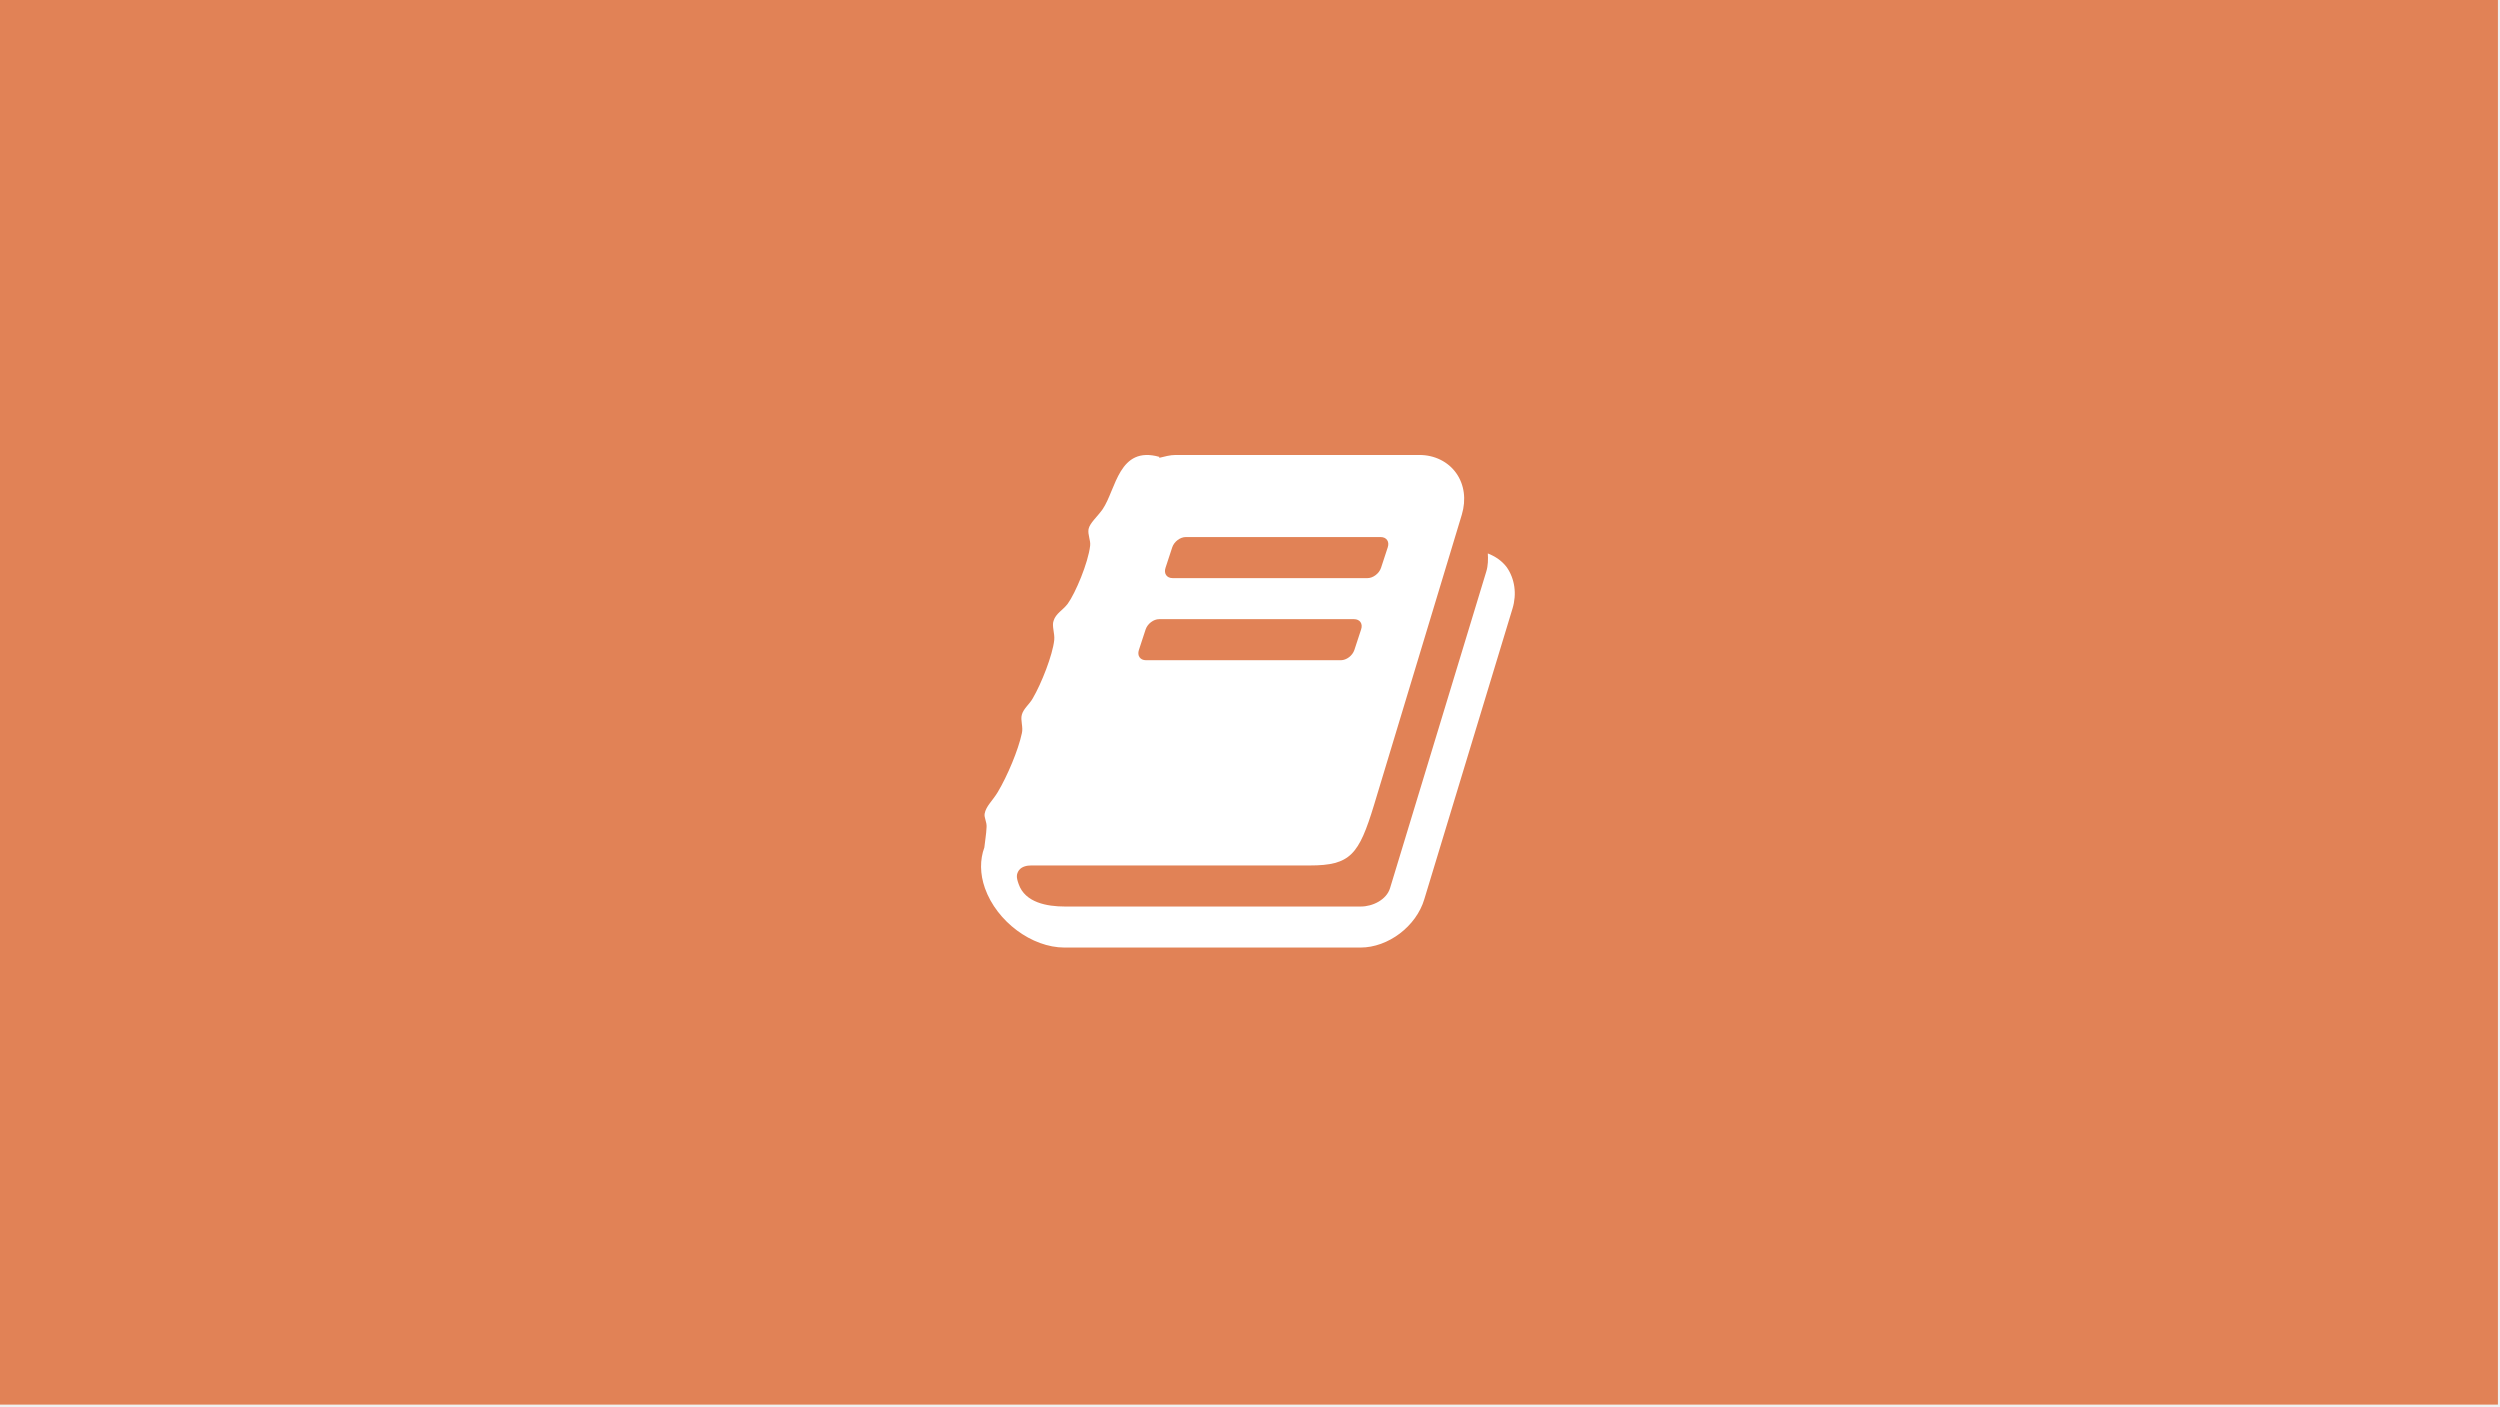
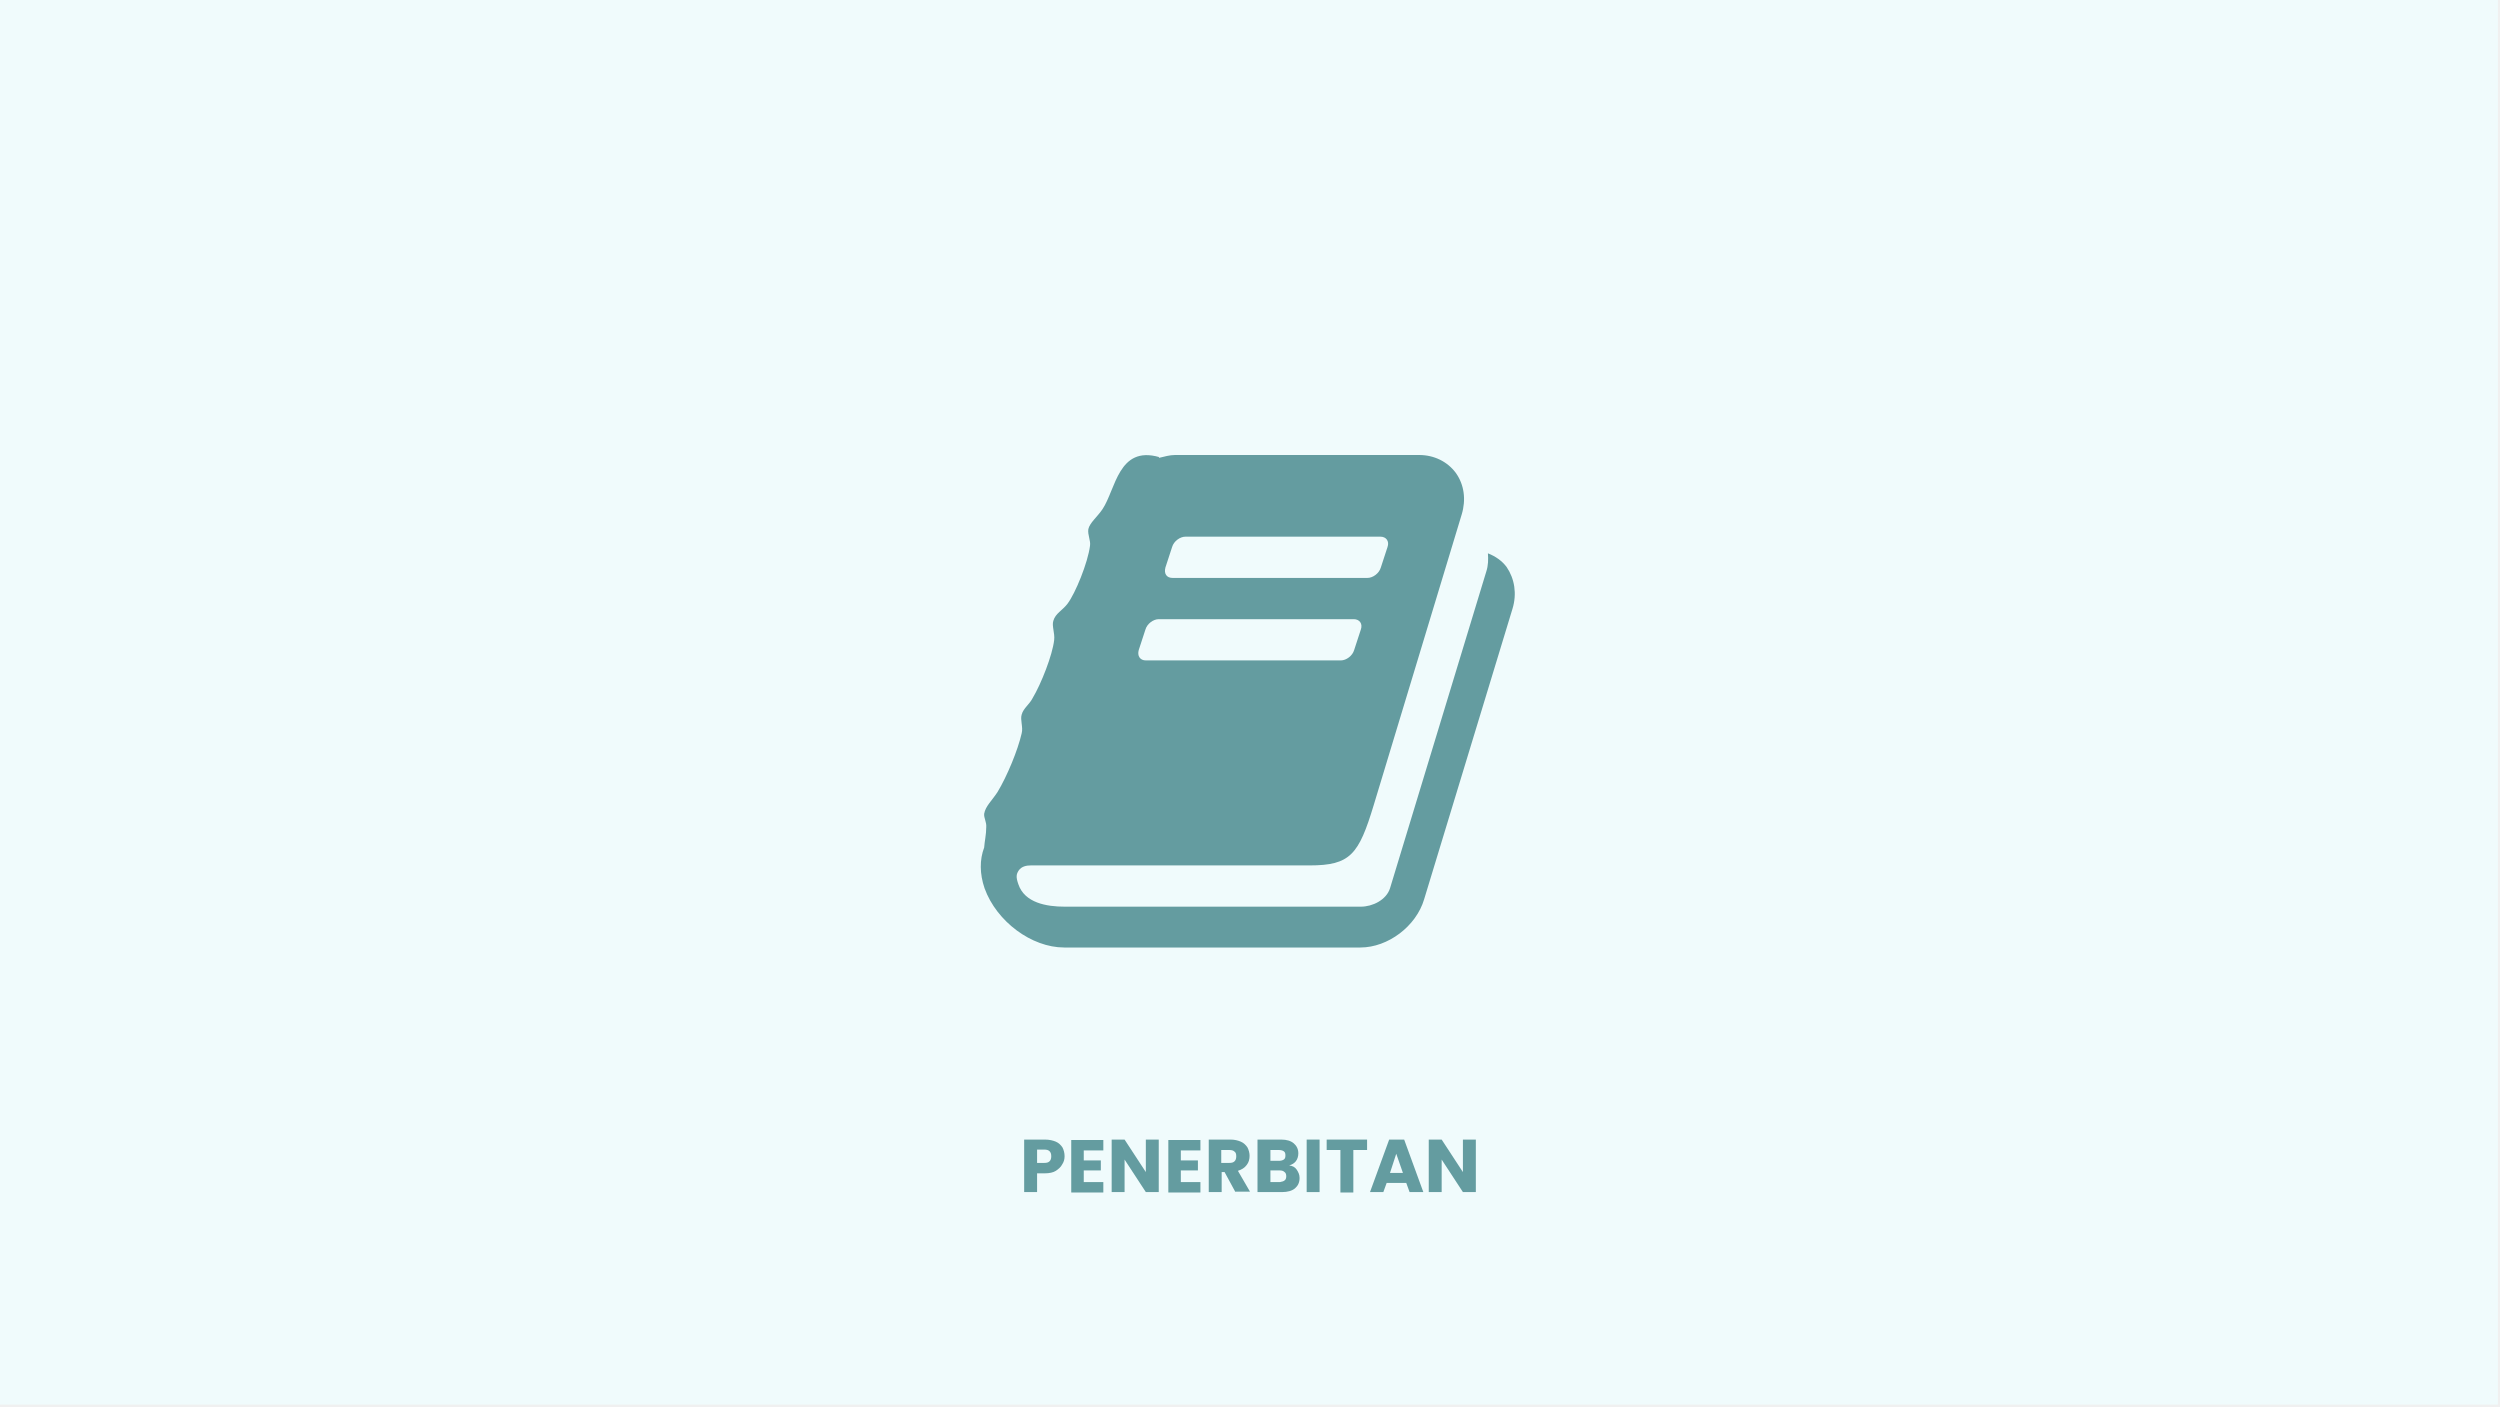
- <svg xmlns="http://www.w3.org/2000/svg" version="1.1" id="Layer_1" x="0px" y="0px" width="600px" height="337.605px" viewBox="0 0 600 337.605" enable-background="new 0 0 600 337.605" xml:space="preserve">
-   <rect id="rect2" x="-0.501" y="-0.5" fill="#E18256" width="600.002" height="337.605" />
+ <svg xmlns="http://www.w3.org/2000/svg" version="1.1" id="Layer_1" x="0px" y="0px" viewBox="0 0 600 337.6" style="enable-background:new 0 0 600 337.6;" xml:space="preserve">
+   <style type="text/css">
+ 	.st0{fill:#F0FBFC;}
+ 	.st1{fill:#649CA0;}
+ </style>
+   <rect id="rect2" x="-0.5" y="-0.5" class="st0" width="600" height="337.6" />
  <g id="g6">
-     <path id="path4" fill="#FFFFFF" d="M363.001,146.058l-21.16,69.731c-1.931,6.547-8.696,11.623-15.317,11.623h-71.05   c-7.843,0-16.236-6.23-19.086-14.238c-1.223-3.461-1.223-6.852-0.146-9.771c0.146-1.545,0.459-3.08,0.538-4.926   c0.067-1.236-0.617-2.232-0.471-3.16c0.314-1.846,1.93-3.152,3.165-5.234c2.3-3.848,4.926-10.082,5.767-14.082   c0.382-1.465-0.381-3.158,0-4.467c0.382-1.457,1.852-2.541,2.614-3.92c2.088-3.546,4.78-10.396,5.162-14.009   c0.157-1.616-0.617-3.388-0.157-4.617c0.538-1.773,2.232-2.542,3.388-4.079c1.851-2.542,4.926-9.852,5.386-13.936   c0.157-1.308-0.617-2.614-0.381-4c0.303-1.465,2.155-3.002,3.389-4.774c3.231-4.77,3.848-15.317,13.622-12.545l-0.078,0.23   c1.312-0.304,2.614-0.69,3.927-0.69h58.572c3.611,0,6.844,1.616,8.774,4.309c1.996,2.771,2.456,6.391,1.38,10.009l-21.084,69.73   c-3.623,11.855-5.621,14.469-15.396,14.469h-66.886c-1,0-2.233,0.232-2.929,1.156c-0.606,0.92-0.684,1.615-0.067,3.311   c1.537,4.461,6.844,5.387,11.074,5.387h71.05c2.839,0,6.147-1.617,7.003-4.389l23.091-75.964c0.461-1.464,0.461-3.001,0.382-4.387   c1.772,0.689,3.389,1.768,4.545,3.311C363.539,138.899,364.078,142.517,363.001,146.058z M275.031,158.451h46.79   c1.314,0,2.772-1.077,3.231-2.463l1.615-4.926c0.472-1.385-0.303-2.463-1.692-2.463h-46.791c-1.312,0-2.771,1.078-3.232,2.463   l-1.615,4.926C272.877,157.373,273.641,158.451,275.031,158.451z M281.416,138.746h46.801c1.302,0,2.761-1.077,3.23-2.463   l1.615-4.926c0.462-1.385-0.313-2.462-1.692-2.462h-46.803c-1.302,0-2.771,1.078-3.231,2.462l-1.616,4.926   C279.261,137.669,280.036,138.746,281.416,138.746z" />
+     <path id="path4" class="st1" d="M363,146.1l-21.2,69.7c-1.9,6.5-8.7,11.6-15.3,11.6h-71.1c-7.8,0-16.2-6.2-19.1-14.2   c-1.2-3.5-1.2-6.9-0.1-9.8c0.1-1.5,0.5-3.1,0.5-4.9c0.1-1.2-0.6-2.2-0.5-3.2c0.3-1.8,1.9-3.2,3.2-5.2c2.3-3.8,4.9-10.1,5.8-14.1   c0.4-1.5-0.4-3.2,0-4.5c0.4-1.5,1.9-2.5,2.6-3.9c2.1-3.5,4.8-10.4,5.2-14c0.2-1.6-0.6-3.4-0.2-4.6c0.5-1.8,2.2-2.5,3.4-4.1   c1.9-2.5,4.9-9.9,5.4-13.9c0.2-1.3-0.6-2.6-0.4-4c0.3-1.5,2.2-3,3.4-4.8c3.2-4.8,3.8-15.3,13.6-12.5l-0.1,0.2   c1.3-0.3,2.6-0.7,3.9-0.7h58.6c3.6,0,6.8,1.6,8.8,4.3c2,2.8,2.5,6.4,1.4,10l-21.1,69.7c-3.6,11.9-5.6,14.5-15.4,14.5h-66.9   c-1,0-2.2,0.2-2.9,1.2c-0.6,0.9-0.7,1.6-0.1,3.3c1.5,4.5,6.8,5.4,11.1,5.4h71.1c2.8,0,6.1-1.6,7-4.4l23.1-76c0.5-1.5,0.5-3,0.4-4.4   c1.8,0.7,3.4,1.8,4.5,3.3C363.5,138.9,364.1,142.5,363,146.1z M275,158.5h46.8c1.3,0,2.8-1.1,3.2-2.5l1.6-4.9   c0.5-1.4-0.3-2.5-1.7-2.5h-46.8c-1.3,0-2.8,1.1-3.2,2.5l-1.6,4.9C272.9,157.4,273.6,158.5,275,158.5z M281.4,138.7h46.8   c1.3,0,2.8-1.1,3.2-2.5l1.6-4.9c0.5-1.4-0.3-2.5-1.7-2.5h-46.8c-1.3,0-2.8,1.1-3.2,2.5l-1.6,4.9C279.3,137.7,280,138.7,281.4,138.7   z" />
+   </g>
+   <g>
+     <path class="st1" d="M254.9,279.5c-0.3,0.6-0.9,1.1-1.5,1.5s-1.6,0.6-2.6,0.6h-1.9v4.5h-3.1v-12.6h5c1,0,1.9,0.2,2.6,0.5   c0.7,0.3,1.2,0.8,1.6,1.4c0.3,0.6,0.5,1.3,0.5,2.1C255.5,278.3,255.3,278.9,254.9,279.5z M251.9,278.7c0.3-0.3,0.4-0.7,0.4-1.2   s-0.1-0.9-0.4-1.2c-0.3-0.3-0.7-0.4-1.3-0.4h-1.7v3.2h1.7C251.2,279.1,251.6,279,251.9,278.7z" />
+     <path class="st1" d="M260.1,275.9v2.6h4.1v2.4h-4.1v2.8h4.7v2.5h-7.7v-12.6h7.7v2.5H260.1z" />
+     <path class="st1" d="M278.1,286.1H275l-5.1-7.8v7.8h-3.1v-12.6h3.1l5.1,7.8v-7.8h3.1V286.1z" />
+     <path class="st1" d="M283.4,275.9v2.6h4.1v2.4h-4.1v2.8h4.7v2.5h-7.7v-12.6h7.7v2.5H283.4z" />
+     <path class="st1" d="M296.5,286.1l-2.6-4.8h-0.7v4.8h-3.1v-12.6h5.2c1,0,1.8,0.2,2.5,0.5c0.7,0.3,1.2,0.8,1.6,1.4   c0.3,0.6,0.5,1.3,0.5,2c0,0.8-0.2,1.6-0.7,2.2c-0.5,0.7-1.2,1.1-2.1,1.4l2.9,5H296.5z M293.1,279.1h1.9c0.6,0,1-0.1,1.3-0.4   c0.3-0.3,0.4-0.7,0.4-1.2c0-0.5-0.1-0.9-0.4-1.1c-0.3-0.3-0.7-0.4-1.3-0.4h-1.9V279.1z" />
+     <path class="st1" d="M311.2,280.7c0.4,0.6,0.7,1.2,0.7,2c0,1.1-0.4,1.9-1.1,2.5s-1.8,0.9-3.1,0.9h-5.9v-12.6h5.7   c1.3,0,2.3,0.3,3,0.9c0.7,0.6,1.1,1.4,1.1,2.4c0,0.7-0.2,1.4-0.6,1.9c-0.4,0.5-0.9,0.8-1.6,1C310.2,279.8,310.8,280.1,311.2,280.7z    M304.9,278.6h2c0.5,0,0.9-0.1,1.2-0.3c0.3-0.2,0.4-0.5,0.4-1s-0.1-0.8-0.4-1c-0.3-0.2-0.7-0.3-1.2-0.3h-2V278.6z M308.3,283.3   c0.3-0.2,0.4-0.6,0.4-1c0-0.4-0.1-0.8-0.4-1c-0.3-0.3-0.7-0.4-1.2-0.4h-2.2v2.8h2.3C307.7,283.6,308.1,283.5,308.3,283.3z" />
+     <path class="st1" d="M316.7,273.5v12.6h-3.1v-12.6H316.7z" />
+     <path class="st1" d="M328.1,273.5v2.5h-3.3v10.2h-3.1v-10.2h-3.3v-2.5H328.1z" />
+     <path class="st1" d="M337.5,283.9h-4.7l-0.8,2.2h-3.2l4.6-12.6h3.6l4.6,12.6h-3.3L337.5,283.9z M336.7,281.5l-1.6-4.6l-1.5,4.6   H336.7z" />
+     <path class="st1" d="M354.2,286.1h-3.1l-5.1-7.8v7.8h-3.1v-12.6h3.1l5.1,7.8v-7.8h3.1V286.1z" />
  </g>
</svg>
